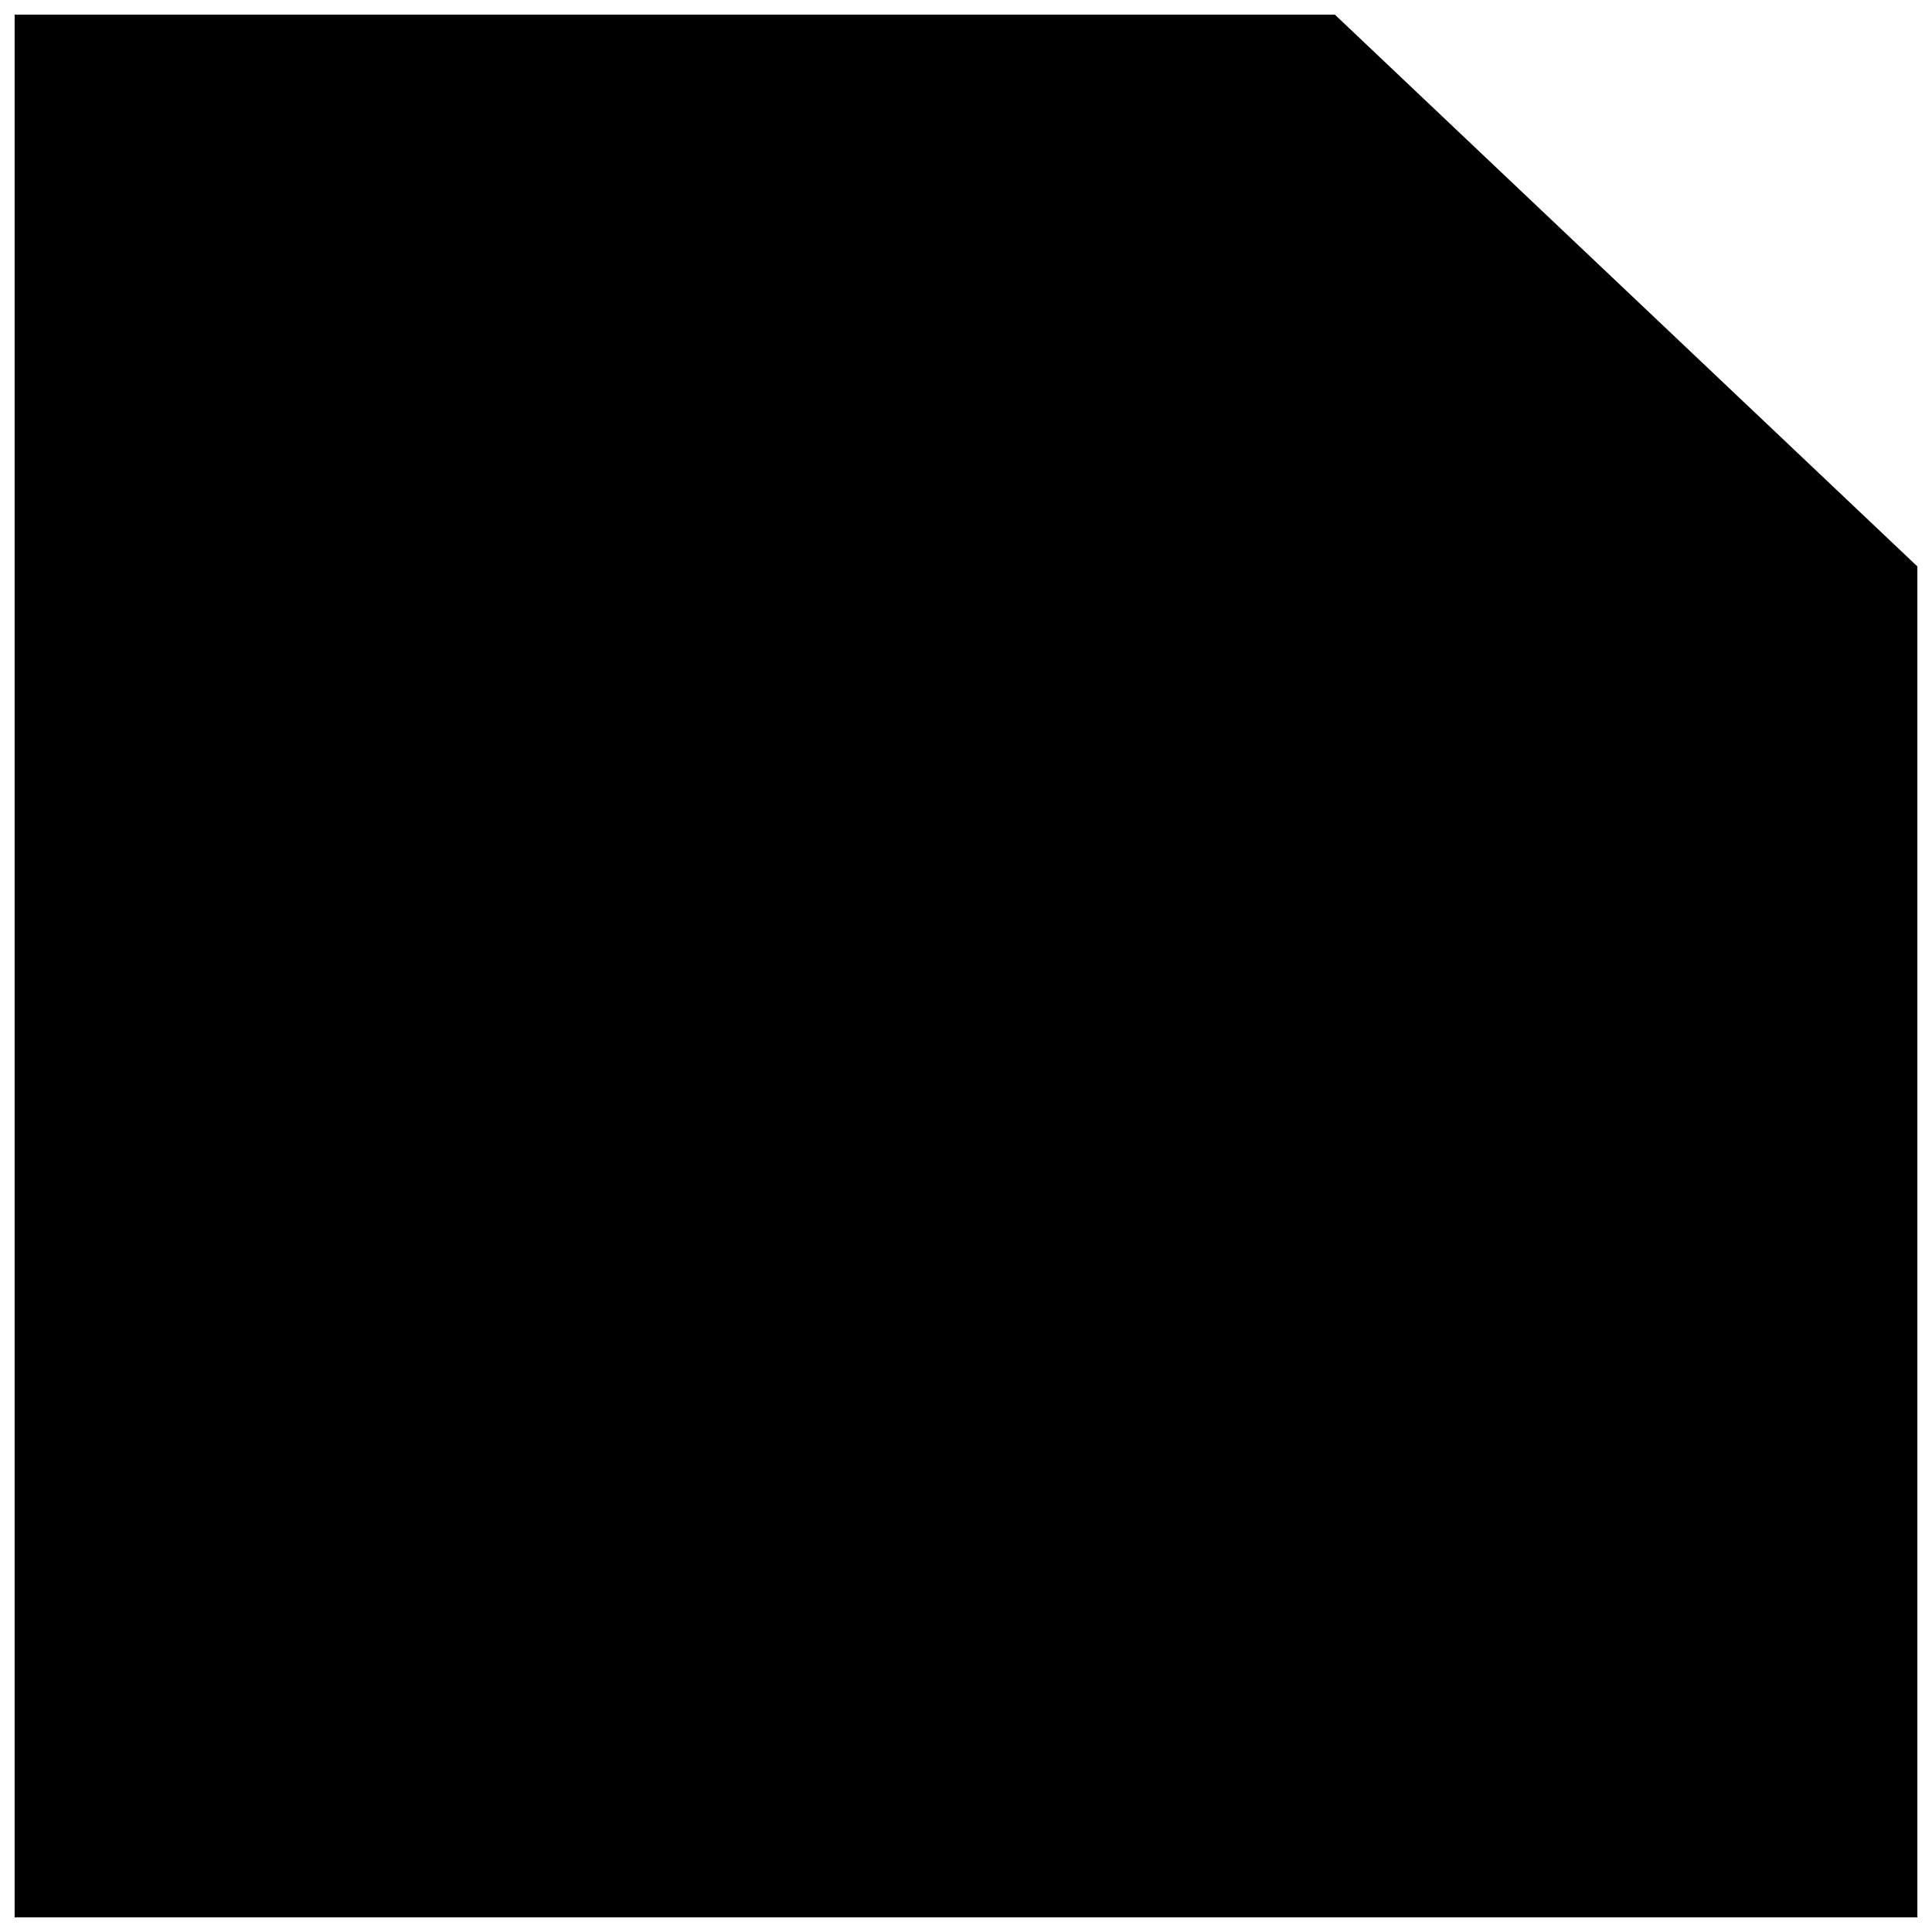
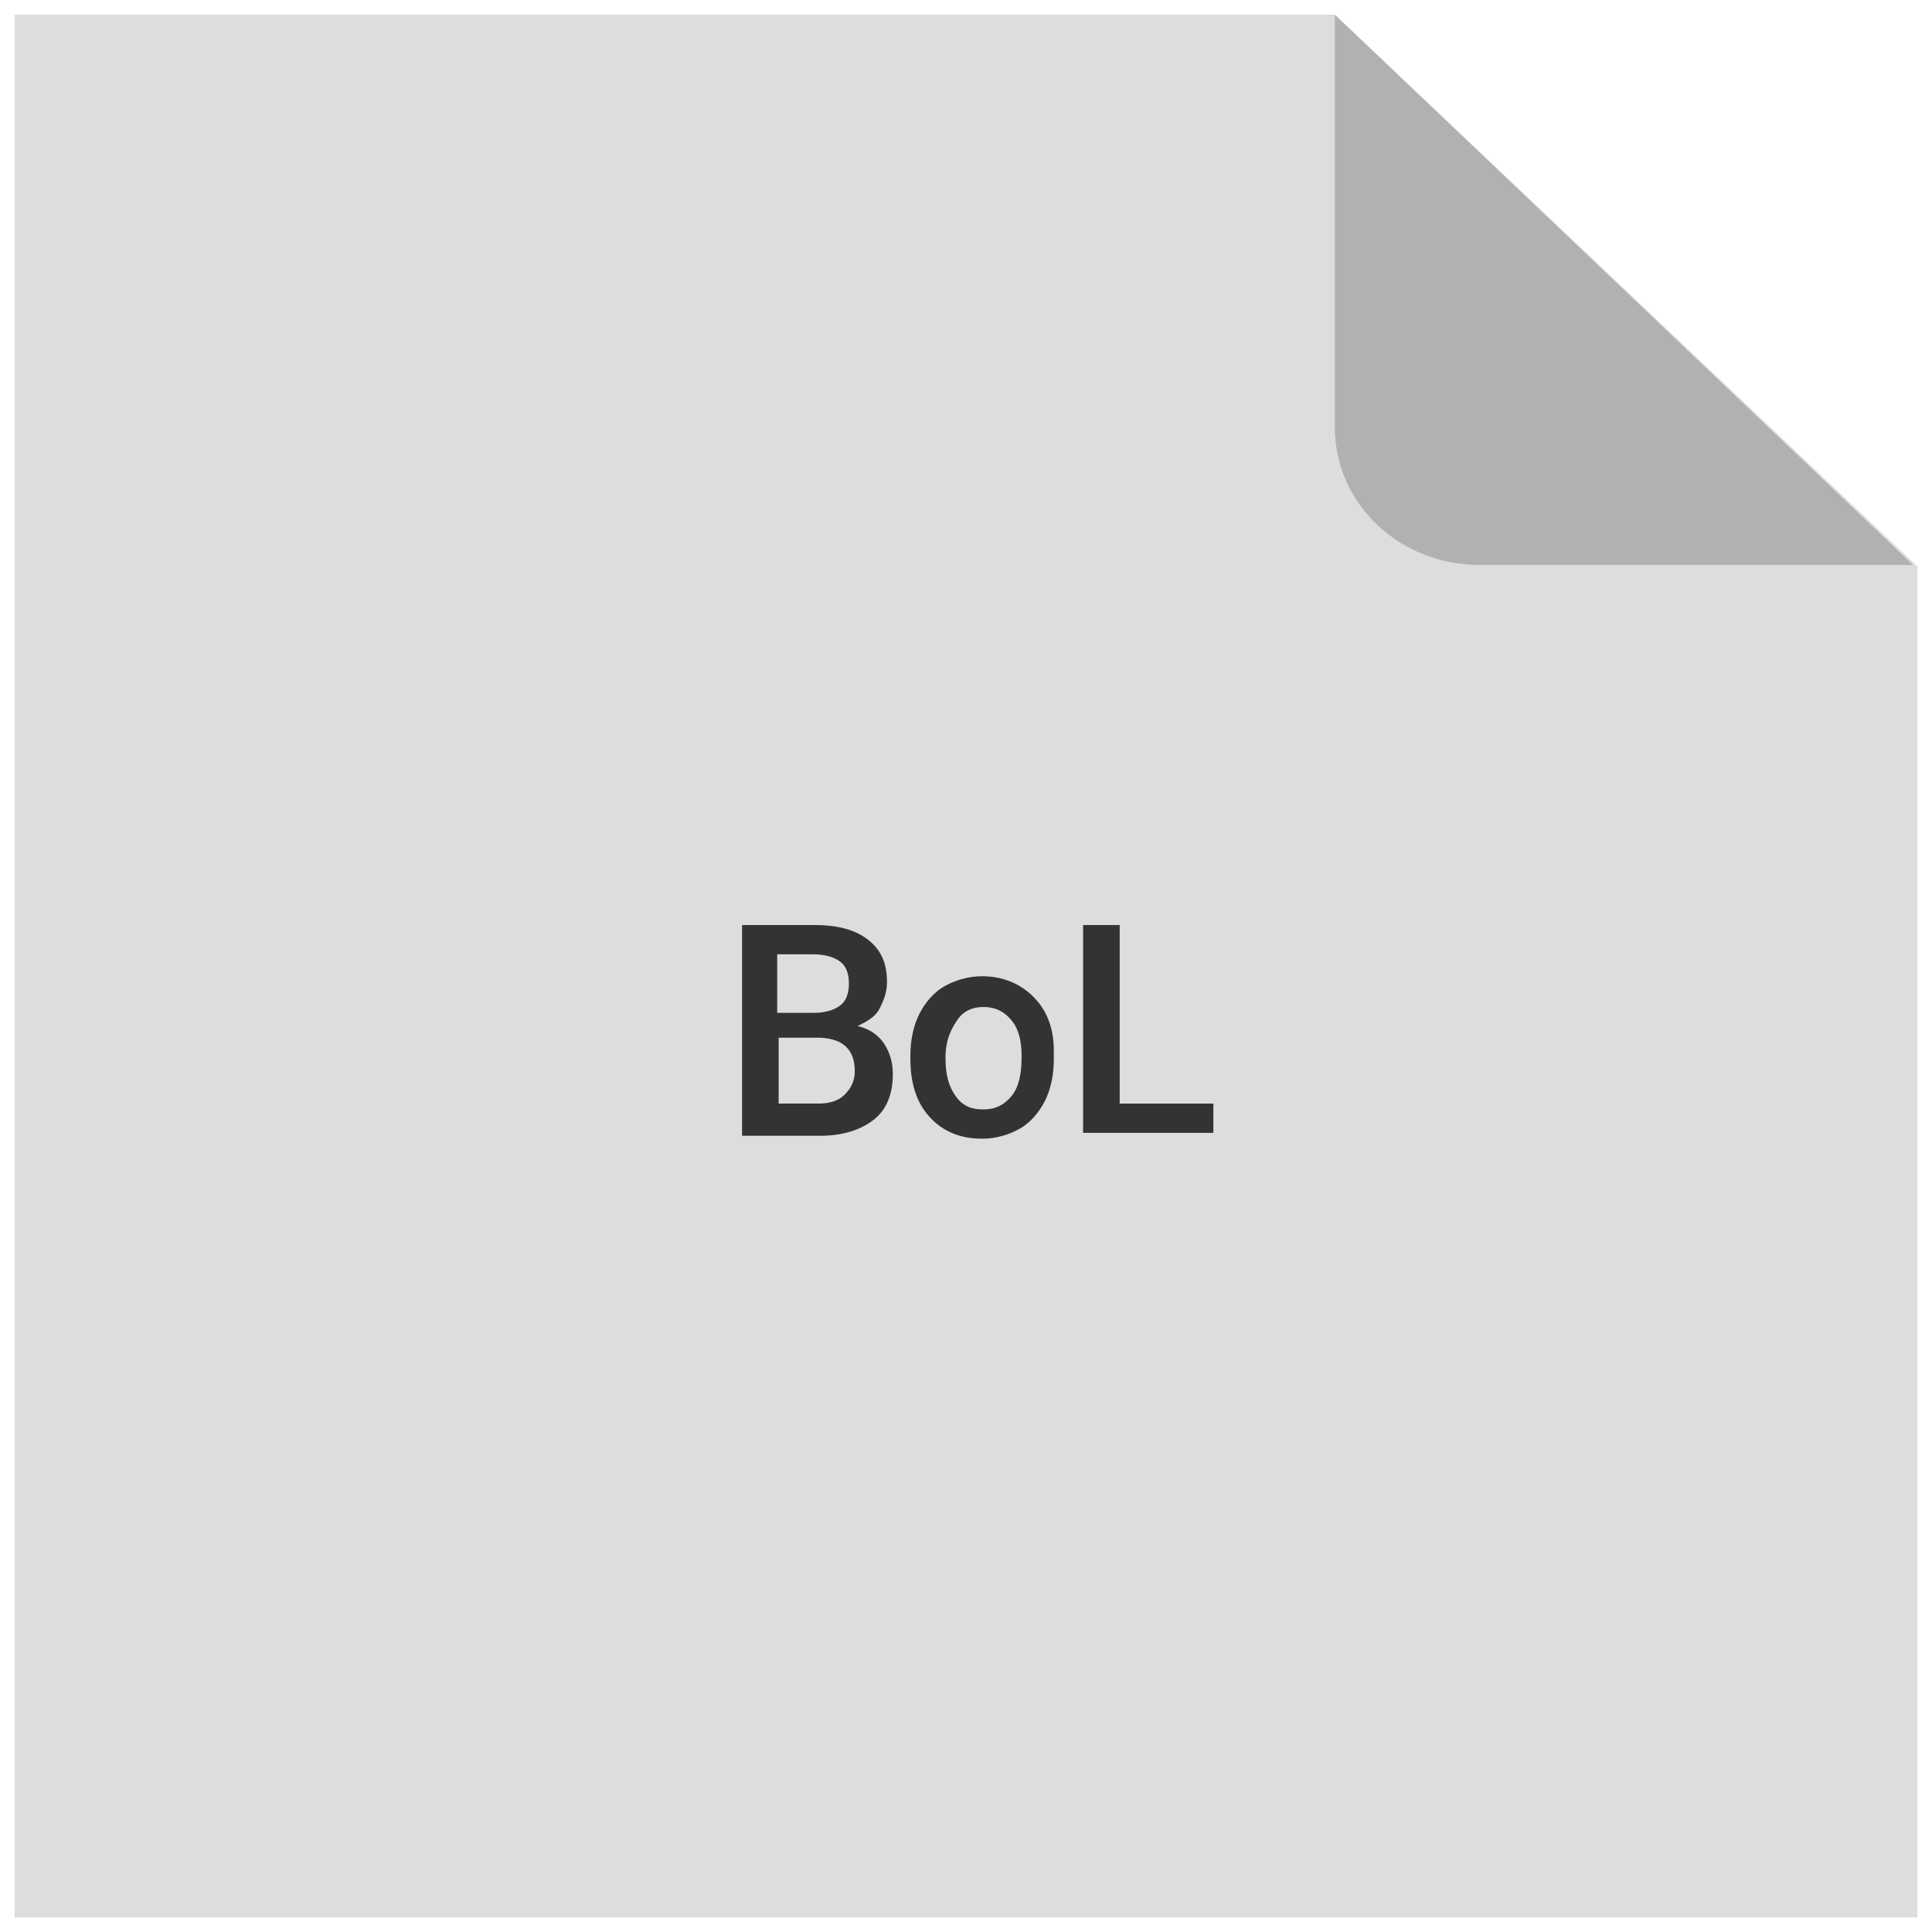
<svg xmlns="http://www.w3.org/2000/svg" version="1.1" id="Layer_1" x="0px" y="0px" viewBox="0 0 132 132" style="enable-background:new 0 0 132 132;" xml:space="preserve">
  <g>
-     <polygon points="131,131 1,131 1,1 91.2,1 131,38.7  " />
+     <polygon style="fill:#DDDDDD;" points="131,131 1,131 1,1 91.2,1 131,38.7  " />
    <path style="opacity:0.2;" d="M130.7,38.6h-29.6c-5.5,0-9.9-4.2-9.9-9.4V1L130.7,38.6z" />
  </g>
  <g>
-     <path d="M50.7,77.4V63.2h4.9c1.6,0,2.8,0.3,3.7,1s1.3,1.6,1.3,2.9c0,0.7-0.2,1.2-0.5,1.8s-0.9,0.9-1.5,1.2   c0.8,0.2,1.4,0.6,1.8,1.2s0.6,1.3,0.6,2.1c0,1.3-0.4,2.4-1.3,3.1c-0.9,0.7-2.1,1.1-3.7,1.1H50.7z M53.2,69.2h2.4   c0.8,0,1.4-0.2,1.8-0.5s0.6-0.8,0.6-1.5c0-0.7-0.2-1.2-0.6-1.5s-1-0.5-1.9-0.5h-2.4V69.2z M53.2,71v4.4h2.7c0.8,0,1.4-0.2,1.8-0.6   s0.7-0.9,0.7-1.6c0-1.5-0.8-2.2-2.3-2.3H53.2z" />
-     <path d="M62.2,72.1c0-1,0.2-2,0.6-2.8s1-1.5,1.7-1.9s1.6-0.7,2.6-0.7c1.4,0,2.6,0.5,3.5,1.4s1.4,2.1,1.4,3.7   l0,0.6c0,1-0.2,2-0.6,2.8s-1,1.5-1.7,1.9s-1.6,0.7-2.6,0.7c-1.5,0-2.7-0.5-3.6-1.5s-1.3-2.3-1.3-4V72.1z M64.6,72.3   c0,1.1,0.2,1.9,0.7,2.6s1.1,0.9,1.9,0.9s1.4-0.3,1.9-0.9s0.7-1.5,0.7-2.7c0-1.1-0.2-1.9-0.7-2.5s-1.1-0.9-1.9-0.9   c-0.8,0-1.4,0.3-1.8,0.9S64.6,71,64.6,72.3z" />
-     <path d="M76.4,75.4h6.5v2h-8.9V63.2h2.5V75.4z" />
+     <path style="fill:#333333;" d="M50.7,77.4V63.2h4.9c1.6,0,2.8,0.3,3.7,1s1.3,1.6,1.3,2.9c0,0.7-0.2,1.2-0.5,1.8s-0.9,0.9-1.5,1.2   c0.8,0.2,1.4,0.6,1.8,1.2s0.6,1.3,0.6,2.1c0,1.3-0.4,2.4-1.3,3.1c-0.9,0.7-2.1,1.1-3.7,1.1H50.7z M53.2,69.2h2.4   c0.8,0,1.4-0.2,1.8-0.5s0.6-0.8,0.6-1.5c0-0.7-0.2-1.2-0.6-1.5s-1-0.5-1.9-0.5h-2.4V69.2z M53.2,71v4.4h2.7c0.8,0,1.4-0.2,1.8-0.6   s0.7-0.9,0.7-1.6c0-1.5-0.8-2.2-2.3-2.3H53.2z" />
+     <path style="fill:#333333;" d="M62.2,72.1c0-1,0.2-2,0.6-2.8s1-1.5,1.7-1.9s1.6-0.7,2.6-0.7c1.4,0,2.6,0.5,3.5,1.4s1.4,2.1,1.4,3.7   l0,0.6c0,1-0.2,2-0.6,2.8s-1,1.5-1.7,1.9s-1.6,0.7-2.6,0.7c-1.5,0-2.7-0.5-3.6-1.5s-1.3-2.3-1.3-4V72.1z M64.6,72.3   c0,1.1,0.2,1.9,0.7,2.6s1.1,0.9,1.9,0.9s1.4-0.3,1.9-0.9s0.7-1.5,0.7-2.7c0-1.1-0.2-1.9-0.7-2.5s-1.1-0.9-1.9-0.9   c-0.8,0-1.4,0.3-1.8,0.9S64.6,71,64.6,72.3z" />
+     <path style="fill:#333333;" d="M76.4,75.4h6.5v2h-8.9V63.2h2.5V75.4z" />
  </g>
</svg>
